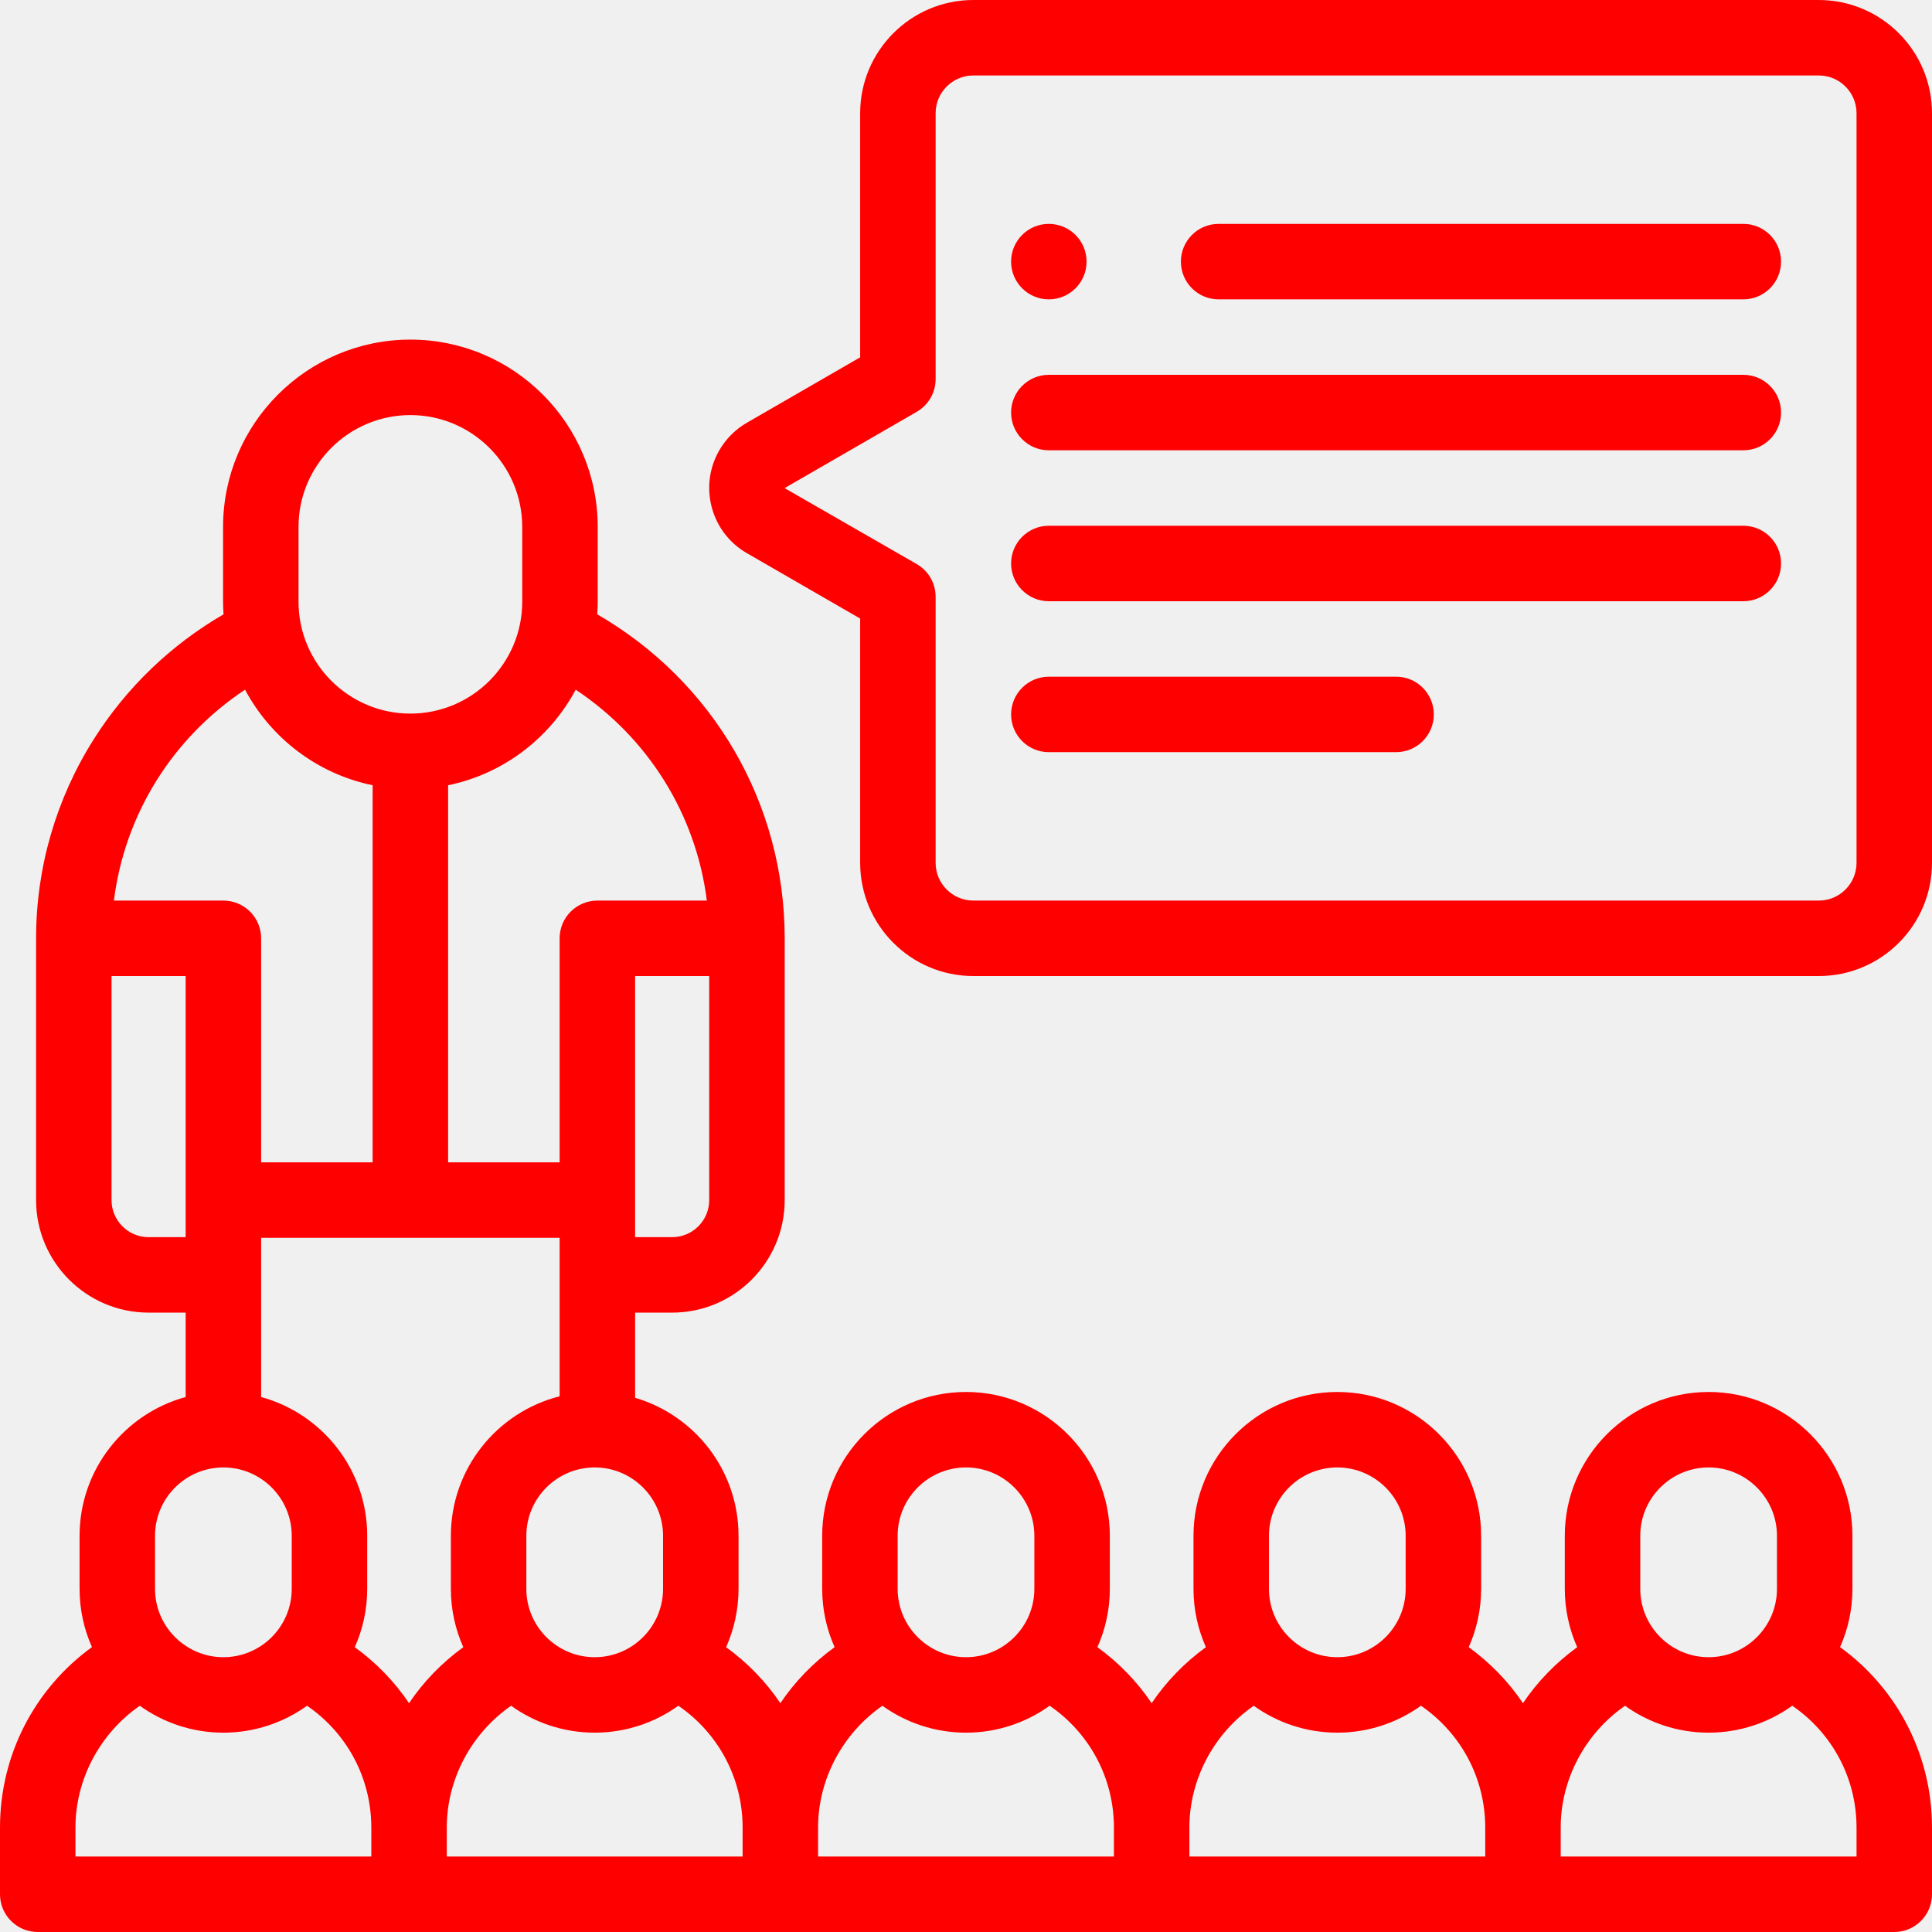
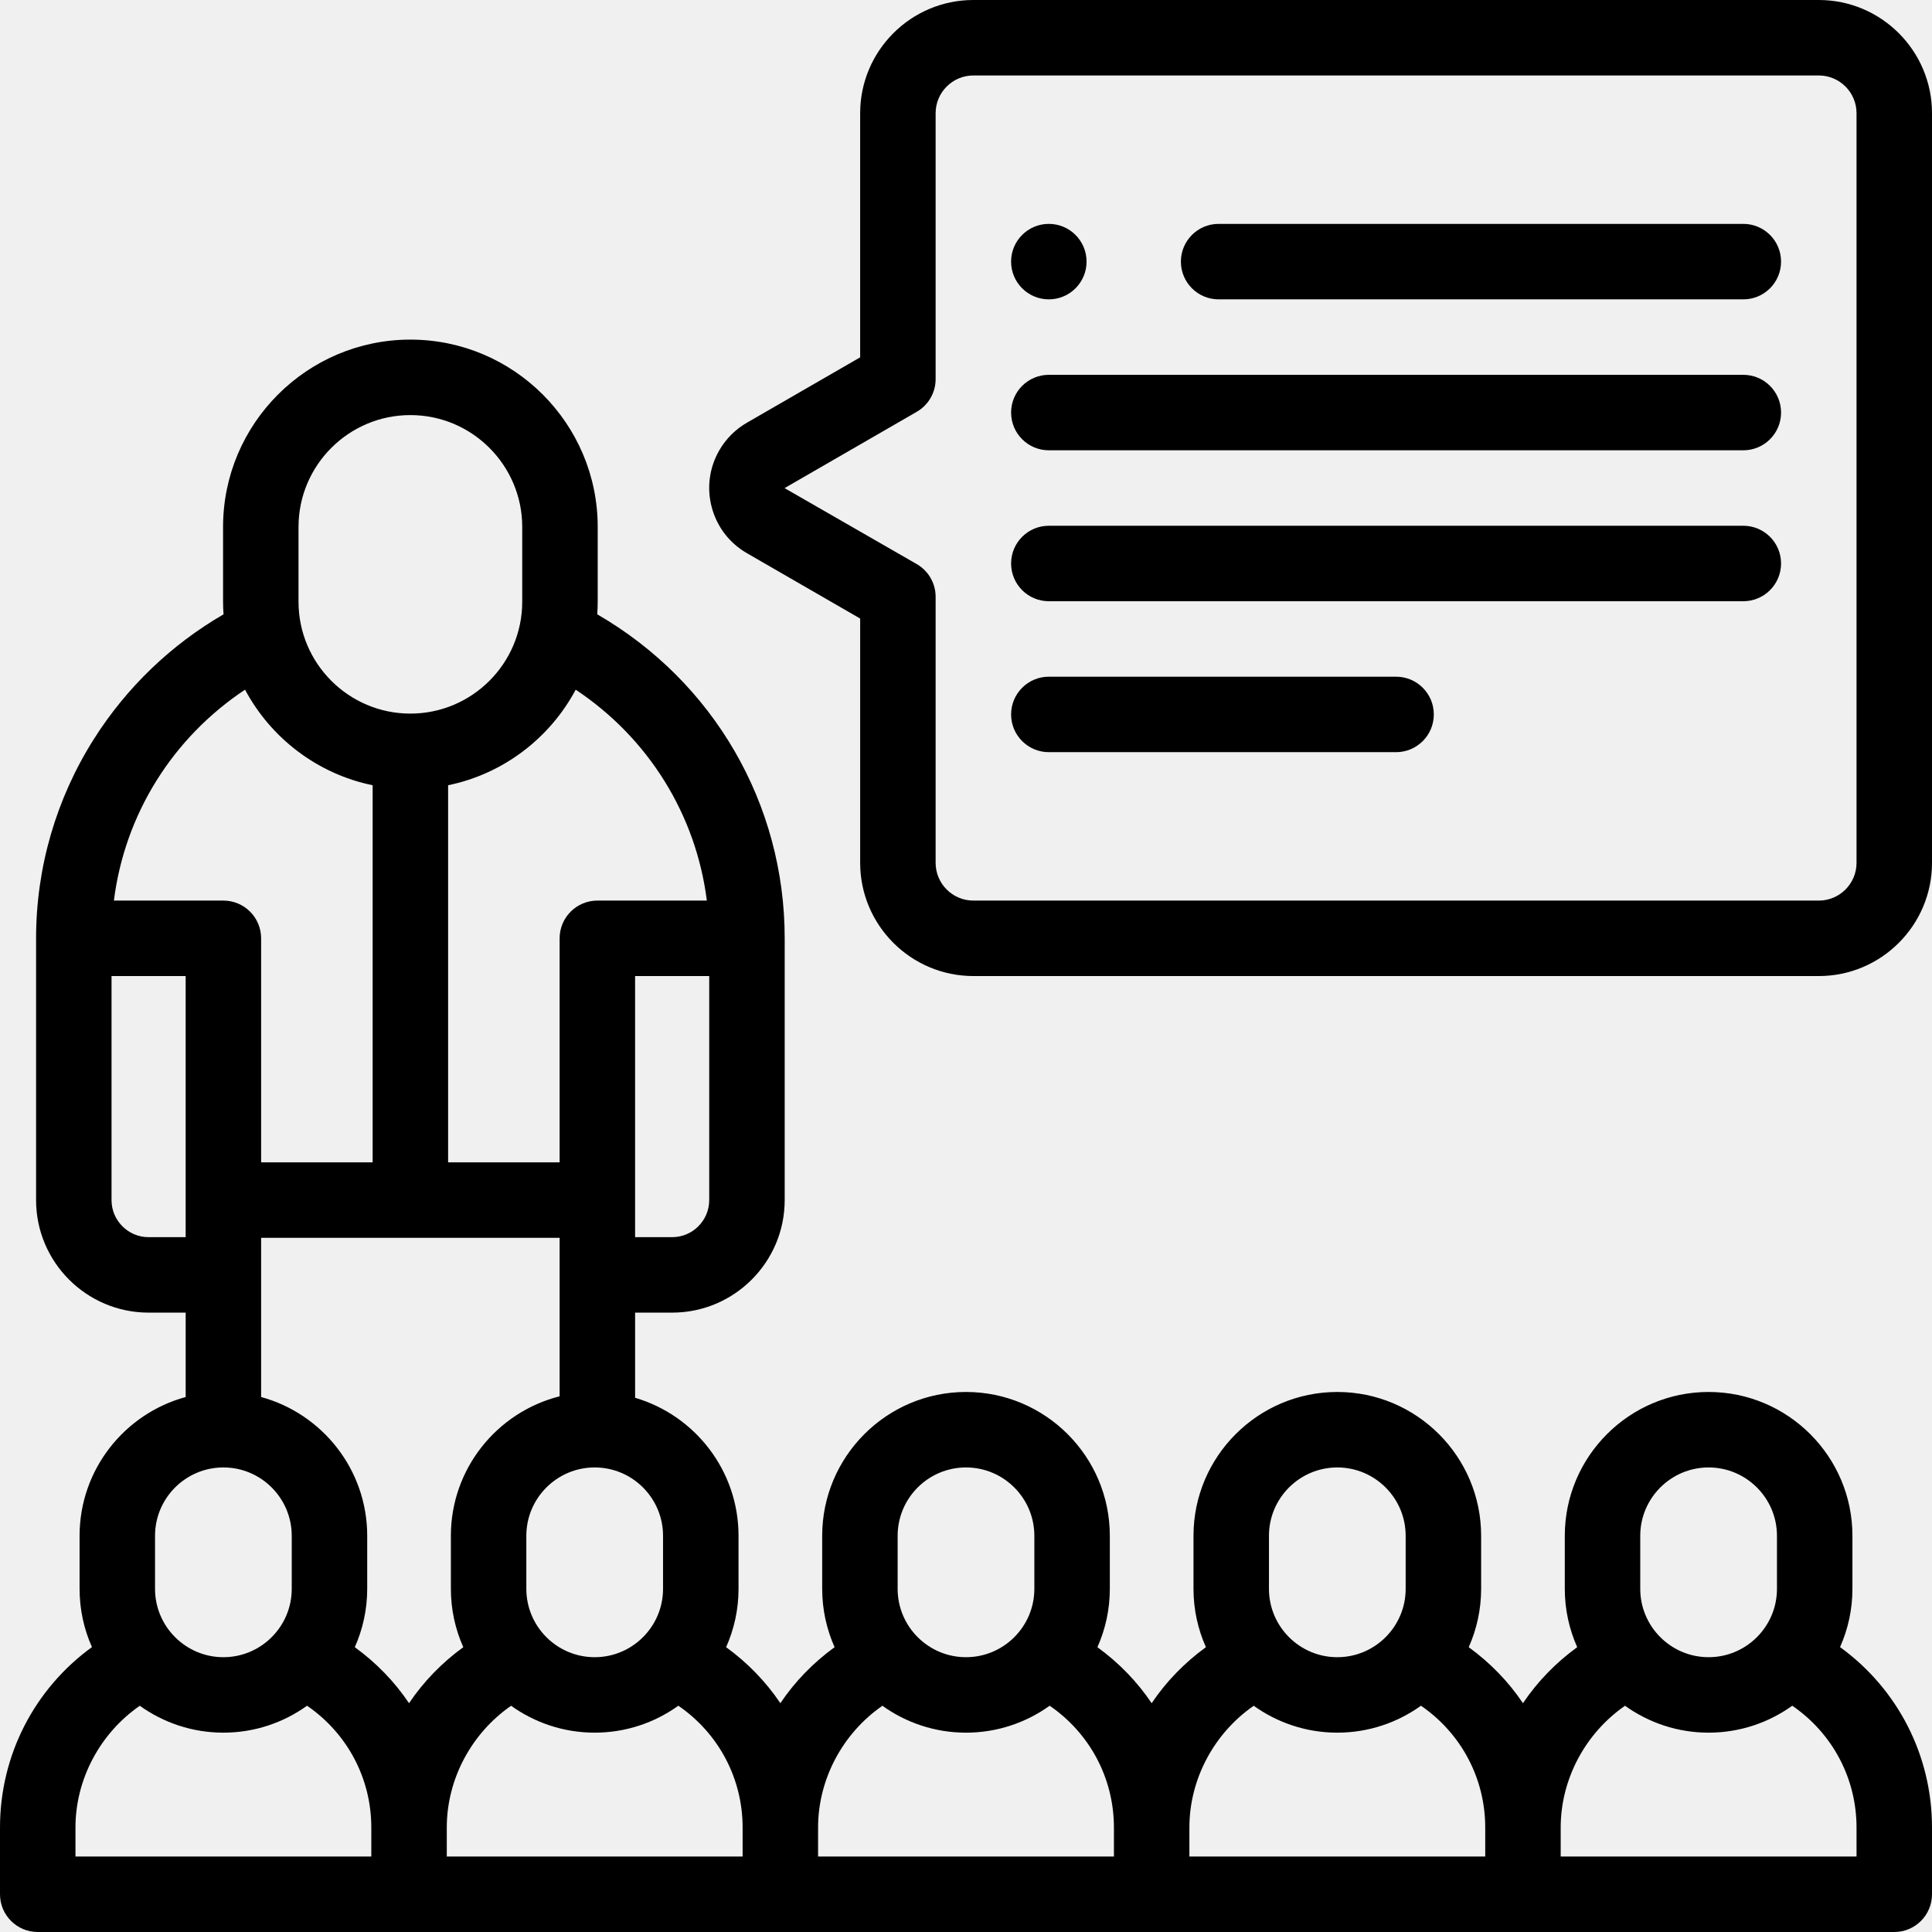
<svg xmlns="http://www.w3.org/2000/svg" width="512" height="512" viewBox="0 0 512 512" fill="none">
  <g clip-path="url(#clip0)">
-     <path d="M487.634 436.499C489.736 431.776 490.914 426.554 490.914 421.059V407.001C490.914 385.985 473.816 368.887 452.8 368.887C431.784 368.887 414.686 385.985 414.686 407.001V421.059C414.686 426.562 415.868 431.791 417.976 436.52C412.287 440.651 407.428 445.668 403.6 451.362C399.772 445.668 394.914 440.651 389.226 436.521C391.334 431.792 392.516 426.562 392.516 421.059V407.001C392.516 385.985 375.419 368.887 354.403 368.887C333.387 368.887 316.289 385.985 316.289 407.001V421.059C316.289 426.562 317.471 431.791 319.578 436.52C313.889 440.651 309.03 445.668 305.202 451.363C301.373 445.669 296.515 440.652 290.827 436.521C292.935 431.792 294.117 426.562 294.117 421.059V407.001C294.117 385.985 277.018 368.887 256.002 368.887C234.986 368.887 217.888 385.985 217.888 407.001V421.059C217.888 426.562 219.07 431.791 221.178 436.52C215.489 440.65 210.631 445.668 206.803 451.362C202.974 445.668 198.116 440.651 192.428 436.521C194.536 431.792 195.718 426.562 195.718 421.059V407.001C195.718 389.702 184.129 375.067 168.31 370.428V347.859H178.131C194.574 347.859 207.952 334.481 207.952 318.038V248.663C207.952 212.968 189.057 180.587 158.274 162.801C158.348 161.698 158.399 160.588 158.399 159.466V139.644C158.399 112.271 136.129 90.001 108.757 90.001C81.384 90.001 59.114 112.271 59.114 139.644V159.466C59.114 160.588 59.165 161.698 59.239 162.802C45.338 170.862 33.54 182.18 24.894 195.834C14.864 211.671 9.562 229.939 9.562 248.663V318.038C9.562 334.481 22.94 347.859 39.383 347.859H49.204V370.227C33.024 374.632 21.089 389.445 21.089 407.001V421.059C21.089 426.553 22.267 431.774 24.368 436.497C9.136 447.552 0 465.116 0 484.315V502C0 507.523 4.478 512 10 512H501.999C507.521 512 511.999 507.523 511.999 502V484.315C511.999 465.123 502.862 447.554 487.634 436.499V436.499ZM434.685 407.002C434.685 397.014 442.811 388.888 452.799 388.888C462.787 388.888 470.913 397.014 470.913 407.002V421.06C470.913 431.048 462.787 439.174 452.799 439.174C442.811 439.174 434.685 431.048 434.685 421.06V407.002ZM336.287 407.002C336.287 397.014 344.413 388.888 354.401 388.888C364.389 388.888 372.515 397.014 372.515 407.002V421.06C372.515 431.048 364.389 439.174 354.401 439.174C344.413 439.174 336.287 431.048 336.287 421.06V407.002ZM332.248 452.045C338.496 456.525 346.143 459.173 354.401 459.173C362.665 459.173 370.317 456.521 376.568 452.035C387.191 459.319 393.601 471.254 393.601 484.315V492H315.202V484.315C315.201 471.467 321.746 459.324 332.248 452.045V452.045ZM237.885 407.002C237.885 397.014 246.011 388.888 255.999 388.888C265.988 388.888 274.114 397.014 274.114 407.002V421.06C274.114 431.048 265.988 439.174 255.999 439.174C246.011 439.174 237.885 431.048 237.885 421.06V407.002ZM233.847 452.046C240.095 456.526 247.742 459.174 256 459.174C264.264 459.174 271.916 456.522 278.167 452.036C288.791 459.32 295.201 471.256 295.201 484.316V492.001H216.801V484.316C216.8 471.467 223.346 459.324 233.847 452.046V452.046ZM175.714 407.002V421.06C175.714 431.048 167.588 439.174 157.599 439.174C147.611 439.174 139.485 431.048 139.485 421.06V407.002C139.485 397.014 147.611 388.888 157.599 388.888C167.588 388.888 175.714 397.014 175.714 407.002ZM187.949 318.039C187.949 323.455 183.543 327.86 178.128 327.86H168.307V258.662L187.95 258.663V318.039H187.949ZM187.322 238.663L158.307 238.662C158.306 238.662 158.306 238.662 158.306 238.662C155.654 238.662 153.111 239.716 151.235 241.591C149.36 243.466 148.306 246.01 148.306 248.662V308.039H118.754V208.098C133.404 205.09 145.715 195.602 152.566 182.777C171.828 195.575 184.447 215.871 187.322 238.663V238.663ZM79.111 139.646C79.111 123.301 92.409 110.003 108.754 110.003H108.755C125.1 110.003 138.396 123.301 138.396 139.646V159.468C138.396 175.813 125.099 189.111 108.754 189.111C92.409 189.111 79.111 175.813 79.111 159.468V139.646ZM64.938 182.773C71.789 195.6 84.101 205.089 98.754 208.098V308.039H69.201V248.662C69.201 246.01 68.147 243.466 66.272 241.591C64.396 239.716 61.852 238.662 59.2 238.662L30.184 238.663C33.055 215.857 45.671 195.569 64.938 182.773ZM39.379 327.86C33.964 327.86 29.558 323.454 29.558 318.039V258.663L49.201 258.662V327.86H39.379ZM41.085 407.002C41.085 397.014 49.212 388.888 59.2 388.888C69.188 388.888 77.314 397.014 77.314 407.002V421.06C77.314 431.048 69.188 439.174 59.2 439.174C49.212 439.174 41.085 431.048 41.085 421.06V407.002ZM98.401 492H20V484.315C20 471.466 26.546 459.324 37.047 452.045C43.296 456.525 50.942 459.173 59.2 459.173C67.464 459.173 75.116 456.521 81.367 452.035C91.991 459.319 98.401 471.254 98.401 484.315V492ZM108.399 451.363C104.571 445.669 99.713 440.652 94.025 436.522C96.133 431.793 97.315 426.563 97.315 421.06V407.002C97.315 389.446 85.38 374.633 69.201 370.228V328.039H148.306V370.039C131.767 374.199 119.486 389.191 119.486 407.002V421.06C119.486 426.563 120.668 431.792 122.776 436.521C117.086 440.651 112.228 445.668 108.399 451.363V451.363ZM118.401 484.315C118.401 471.466 124.946 459.324 135.447 452.045C141.695 456.525 149.342 459.173 157.6 459.173C165.864 459.173 173.516 456.521 179.767 452.035C190.391 459.319 196.801 471.255 196.801 484.315V492H118.402V484.315H118.401ZM491.999 492H413.6V484.315C413.6 471.466 420.145 459.324 430.647 452.045C436.895 456.525 444.542 459.173 452.8 459.173C461.064 459.173 468.716 456.521 474.967 452.035C485.591 459.319 492 471.254 492 484.315V492H491.999Z" fill="#FF0000" />
-     <path d="M482 0H257.951C241.409 0 227.951 13.458 227.951 30V94.695L198.094 111.933C194.98 113.689 192.392 116.259 190.606 119.367C187.95 123.989 187.252 129.368 188.642 134.514C190.033 139.66 193.343 143.957 197.948 146.603L227.952 163.926V228.663C227.952 245.205 241.41 258.663 257.952 258.663H482.001C498.543 258.663 512.001 245.205 512.001 228.663V30C512 13.458 498.542 0 482 0ZM492 228.664C492 234.178 487.514 238.664 482 238.664H257.951C252.437 238.664 247.951 234.178 247.951 228.664V158.153C247.951 154.58 246.045 151.279 242.951 149.493L207.919 129.354C207.96 129.331 208.002 129.307 208.043 129.283L242.951 109.129C246.045 107.343 247.951 104.042 247.951 100.469V30C247.951 24.486 252.437 20 257.951 20H482C487.514 20 492 24.486 492 30V228.664Z" fill="#FF0000" />
-     <path d="M461.999 59.332H322.948C317.426 59.332 312.948 63.809 312.948 69.332C312.948 74.855 317.426 79.332 322.948 79.332H461.999C467.521 79.332 471.999 74.855 471.999 69.332C471.999 63.809 467.522 59.332 461.999 59.332V59.332Z" fill="#FF0000" />
-     <path d="M461.999 99.332H277.952C272.43 99.332 267.952 103.809 267.952 109.332C267.952 114.855 272.43 119.332 277.952 119.332H461.999C467.521 119.332 471.999 114.855 471.999 109.332C471.999 103.809 467.522 99.332 461.999 99.332Z" fill="#FF0000" />
-     <path d="M461.999 139.331H277.952C272.43 139.331 267.952 143.808 267.952 149.331C267.952 154.854 272.43 159.331 277.952 159.331H461.999C467.521 159.331 471.999 154.854 471.999 149.331C471.999 143.808 467.522 139.331 461.999 139.331Z" fill="#FF0000" />
-     <path d="M369.976 179.331H277.952C272.43 179.331 267.952 183.808 267.952 189.331C267.952 194.854 272.43 199.331 277.952 199.331H369.976C375.498 199.331 379.976 194.854 379.976 189.331C379.976 183.808 375.499 179.331 369.976 179.331Z" fill="#FF0000" />
-     <path d="M277.952 79.332C283.474 79.332 287.952 74.855 287.952 69.332C287.952 63.809 283.474 59.332 277.952 59.332H277.945C272.423 59.332 267.949 63.809 267.949 69.332C267.949 74.855 272.429 79.332 277.952 79.332Z" fill="#FF0000" />
+     <path d="M487.634 436.499C489.736 431.776 490.914 426.554 490.914 421.059V407.001C490.914 385.985 473.816 368.887 452.8 368.887C431.784 368.887 414.686 385.985 414.686 407.001V421.059C414.686 426.562 415.868 431.791 417.976 436.52C412.287 440.651 407.428 445.668 403.6 451.362C399.772 445.668 394.914 440.651 389.226 436.521C391.334 431.792 392.516 426.562 392.516 421.059V407.001C392.516 385.985 375.419 368.887 354.403 368.887C333.387 368.887 316.289 385.985 316.289 407.001V421.059C316.289 426.562 317.471 431.791 319.578 436.52C313.889 440.651 309.03 445.668 305.202 451.363C301.373 445.669 296.515 440.652 290.827 436.521C292.935 431.792 294.117 426.562 294.117 421.059V407.001C294.117 385.985 277.018 368.887 256.002 368.887C234.986 368.887 217.888 385.985 217.888 407.001V421.059C217.888 426.562 219.07 431.791 221.178 436.52C215.489 440.65 210.631 445.668 206.803 451.362C202.974 445.668 198.116 440.651 192.428 436.521C194.536 431.792 195.718 426.562 195.718 421.059V407.001C195.718 389.702 184.129 375.067 168.31 370.428V347.859H178.131C194.574 347.859 207.952 334.481 207.952 318.038V248.663C207.952 212.968 189.057 180.587 158.274 162.801C158.348 161.698 158.399 160.588 158.399 159.466V139.644C158.399 112.271 136.129 90.001 108.757 90.001C81.384 90.001 59.114 112.271 59.114 139.644V159.466C59.114 160.588 59.165 161.698 59.239 162.802C45.338 170.862 33.54 182.18 24.894 195.834C14.864 211.671 9.562 229.939 9.562 248.663V318.038C9.562 334.481 22.94 347.859 39.383 347.859H49.204V370.227C33.024 374.632 21.089 389.445 21.089 407.001V421.059C21.089 426.553 22.267 431.774 24.368 436.497C9.136 447.552 0 465.116 0 484.315V502C0 507.523 4.478 512 10 512H501.999C507.521 512 511.999 507.523 511.999 502V484.315C511.999 465.123 502.862 447.554 487.634 436.499V436.499ZM434.685 407.002C434.685 397.014 442.811 388.888 452.799 388.888C462.787 388.888 470.913 397.014 470.913 407.002V421.06C470.913 431.048 462.787 439.174 452.799 439.174C442.811 439.174 434.685 431.048 434.685 421.06V407.002ZM336.287 407.002C336.287 397.014 344.413 388.888 354.401 388.888C364.389 388.888 372.515 397.014 372.515 407.002V421.06C372.515 431.048 364.389 439.174 354.401 439.174C344.413 439.174 336.287 431.048 336.287 421.06V407.002ZM332.248 452.045C338.496 456.525 346.143 459.173 354.401 459.173C362.665 459.173 370.317 456.521 376.568 452.035C387.191 459.319 393.601 471.254 393.601 484.315V492H315.202V484.315C315.201 471.467 321.746 459.324 332.248 452.045V452.045ZM237.885 407.002C237.885 397.014 246.011 388.888 255.999 388.888C265.988 388.888 274.114 397.014 274.114 407.002V421.06C274.114 431.048 265.988 439.174 255.999 439.174C246.011 439.174 237.885 431.048 237.885 421.06V407.002ZM233.847 452.046C240.095 456.526 247.742 459.174 256 459.174C264.264 459.174 271.916 456.522 278.167 452.036C288.791 459.32 295.201 471.256 295.201 484.316V492.001H216.801V484.316C216.8 471.467 223.346 459.324 233.847 452.046V452.046ZM175.714 407.002V421.06C175.714 431.048 167.588 439.174 157.599 439.174C147.611 439.174 139.485 431.048 139.485 421.06V407.002C139.485 397.014 147.611 388.888 157.599 388.888C167.588 388.888 175.714 397.014 175.714 407.002ZM187.949 318.039C187.949 323.455 183.543 327.86 178.128 327.86H168.307V258.662L187.95 258.663V318.039H187.949ZM187.322 238.663L158.307 238.662C158.306 238.662 158.306 238.662 158.306 238.662C155.654 238.662 153.111 239.716 151.235 241.591C149.36 243.466 148.306 246.01 148.306 248.662V308.039H118.754V208.098C133.404 205.09 145.715 195.602 152.566 182.777C171.828 195.575 184.447 215.871 187.322 238.663V238.663ZM79.111 139.646C79.111 123.301 92.409 110.003 108.754 110.003H108.755C125.1 110.003 138.396 123.301 138.396 139.646V159.468C138.396 175.813 125.099 189.111 108.754 189.111C92.409 189.111 79.111 175.813 79.111 159.468V139.646ZM64.938 182.773C71.789 195.6 84.101 205.089 98.754 208.098V308.039H69.201V248.662C69.201 246.01 68.147 243.466 66.272 241.591C64.396 239.716 61.852 238.662 59.2 238.662L30.184 238.663C33.055 215.857 45.671 195.569 64.938 182.773ZM39.379 327.86C33.964 327.86 29.558 323.454 29.558 318.039V258.663L49.201 258.662V327.86H39.379ZM41.085 407.002C41.085 397.014 49.212 388.888 59.2 388.888C69.188 388.888 77.314 397.014 77.314 407.002V421.06C77.314 431.048 69.188 439.174 59.2 439.174C49.212 439.174 41.085 431.048 41.085 421.06V407.002ZM98.401 492H20V484.315C20 471.466 26.546 459.324 37.047 452.045C43.296 456.525 50.942 459.173 59.2 459.173C67.464 459.173 75.116 456.521 81.367 452.035C91.991 459.319 98.401 471.254 98.401 484.315V492ZM108.399 451.363C104.571 445.669 99.713 440.652 94.025 436.522C96.133 431.793 97.315 426.563 97.315 421.06V407.002C97.315 389.446 85.38 374.633 69.201 370.228V328.039H148.306V370.039C131.767 374.199 119.486 389.191 119.486 407.002V421.06C119.486 426.563 120.668 431.792 122.776 436.521C117.086 440.651 112.228 445.668 108.399 451.363V451.363ZM118.401 484.315C118.401 471.466 124.946 459.324 135.447 452.045C141.695 456.525 149.342 459.173 157.6 459.173C165.864 459.173 173.516 456.521 179.767 452.035C190.391 459.319 196.801 471.255 196.801 484.315V492H118.402V484.315H118.401ZM491.999 492H413.6V484.315C413.6 471.466 420.145 459.324 430.647 452.045C436.895 456.525 444.542 459.173 452.8 459.173C461.064 459.173 468.716 456.521 474.967 452.035C485.591 459.319 492 471.254 492 484.315V492H491.999Z" fill="currentColor" />
+     <path d="M482 0H257.951C241.409 0 227.951 13.458 227.951 30V94.695L198.094 111.933C194.98 113.689 192.392 116.259 190.606 119.367C187.95 123.989 187.252 129.368 188.642 134.514C190.033 139.66 193.343 143.957 197.948 146.603L227.952 163.926V228.663C227.952 245.205 241.41 258.663 257.952 258.663H482.001C498.543 258.663 512.001 245.205 512.001 228.663V30C512 13.458 498.542 0 482 0ZM492 228.664C492 234.178 487.514 238.664 482 238.664H257.951C252.437 238.664 247.951 234.178 247.951 228.664V158.153C247.951 154.58 246.045 151.279 242.951 149.493L207.919 129.354C207.96 129.331 208.002 129.307 208.043 129.283L242.951 109.129C246.045 107.343 247.951 104.042 247.951 100.469V30C247.951 24.486 252.437 20 257.951 20H482C487.514 20 492 24.486 492 30V228.664Z" fill="currentColor" />
+     <path d="M461.999 59.332H322.948C317.426 59.332 312.948 63.809 312.948 69.332C312.948 74.855 317.426 79.332 322.948 79.332H461.999C467.521 79.332 471.999 74.855 471.999 69.332C471.999 63.809 467.522 59.332 461.999 59.332V59.332Z" fill="currentColor" />
+     <path d="M461.999 99.332H277.952C272.43 99.332 267.952 103.809 267.952 109.332C267.952 114.855 272.43 119.332 277.952 119.332H461.999C467.521 119.332 471.999 114.855 471.999 109.332C471.999 103.809 467.522 99.332 461.999 99.332Z" fill="currentColor" />
+     <path d="M461.999 139.331H277.952C272.43 139.331 267.952 143.808 267.952 149.331C267.952 154.854 272.43 159.331 277.952 159.331H461.999C467.521 159.331 471.999 154.854 471.999 149.331C471.999 143.808 467.522 139.331 461.999 139.331Z" fill="currentColor" />
+     <path d="M369.976 179.331H277.952C272.43 179.331 267.952 183.808 267.952 189.331C267.952 194.854 272.43 199.331 277.952 199.331H369.976C375.498 199.331 379.976 194.854 379.976 189.331C379.976 183.808 375.499 179.331 369.976 179.331Z" fill="currentColor" />
+     <path d="M277.952 79.332C283.474 79.332 287.952 74.855 287.952 69.332C287.952 63.809 283.474 59.332 277.952 59.332H277.945C272.423 59.332 267.949 63.809 267.949 69.332C267.949 74.855 272.429 79.332 277.952 79.332Z" fill="currentColor" />
  </g>
  <defs>
    <clipPath id="clip0">
      <rect width="512" height="512" fill="white" />
    </clipPath>
  </defs>
</svg>
